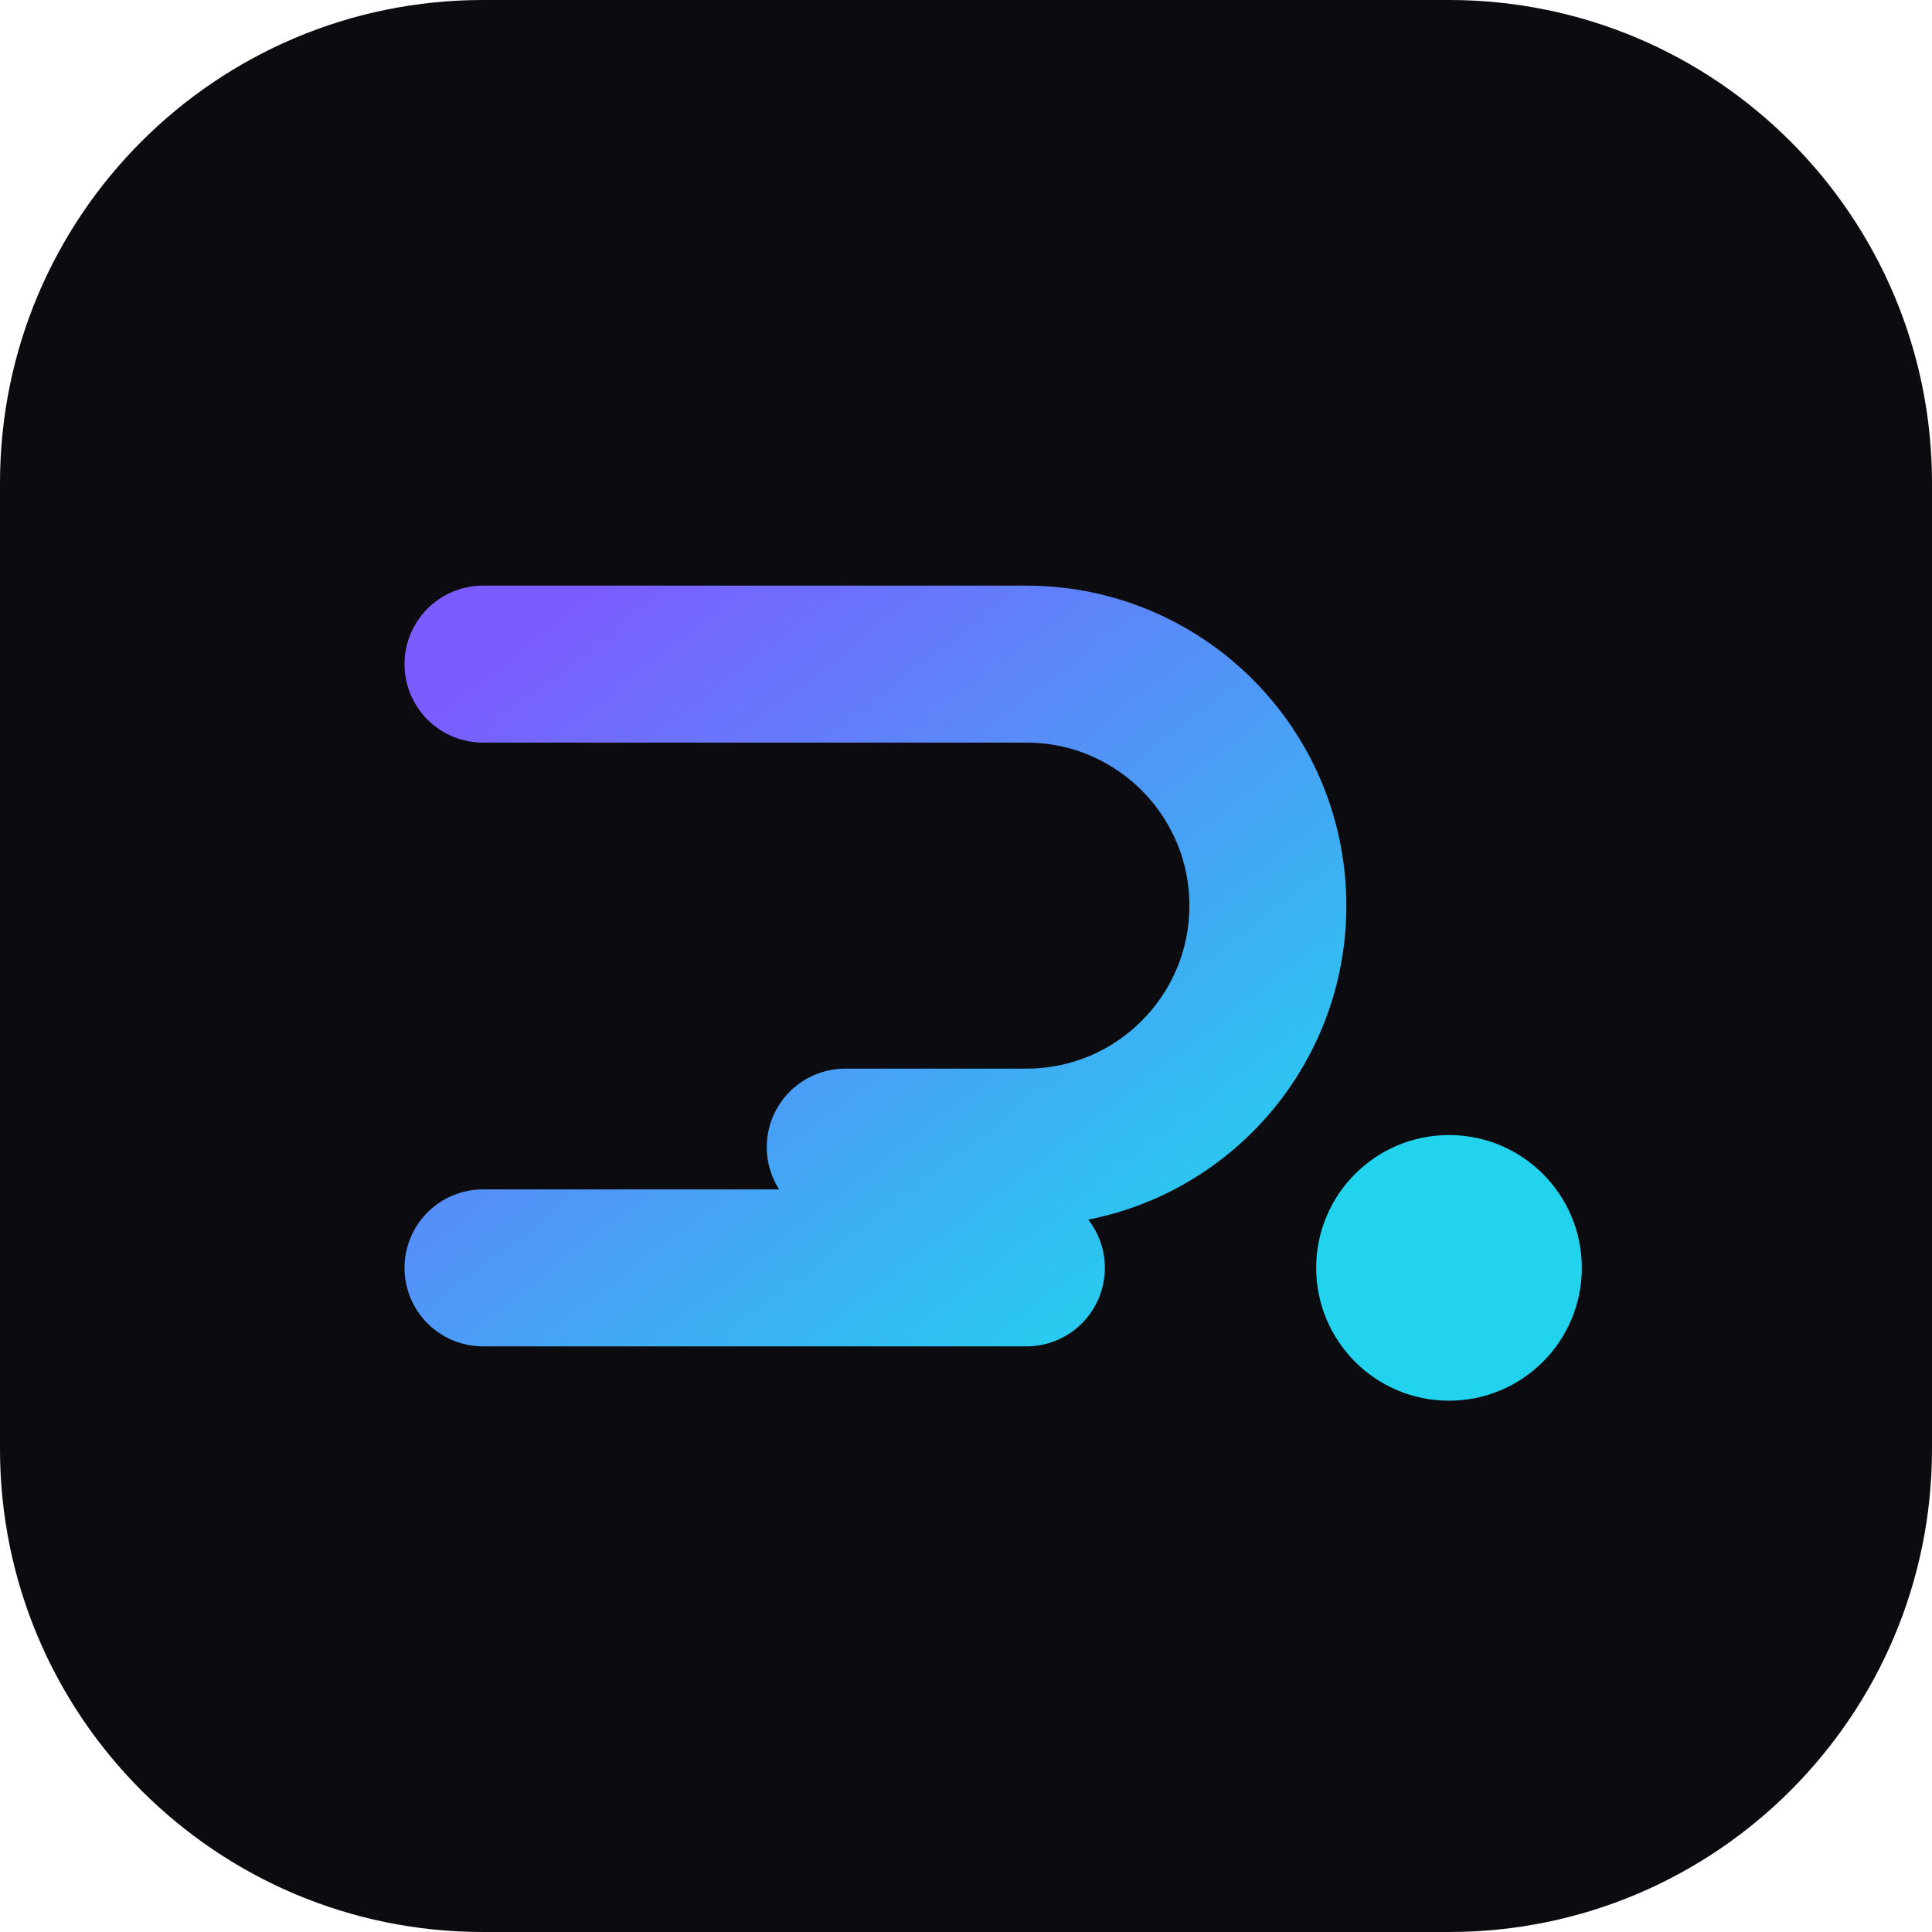
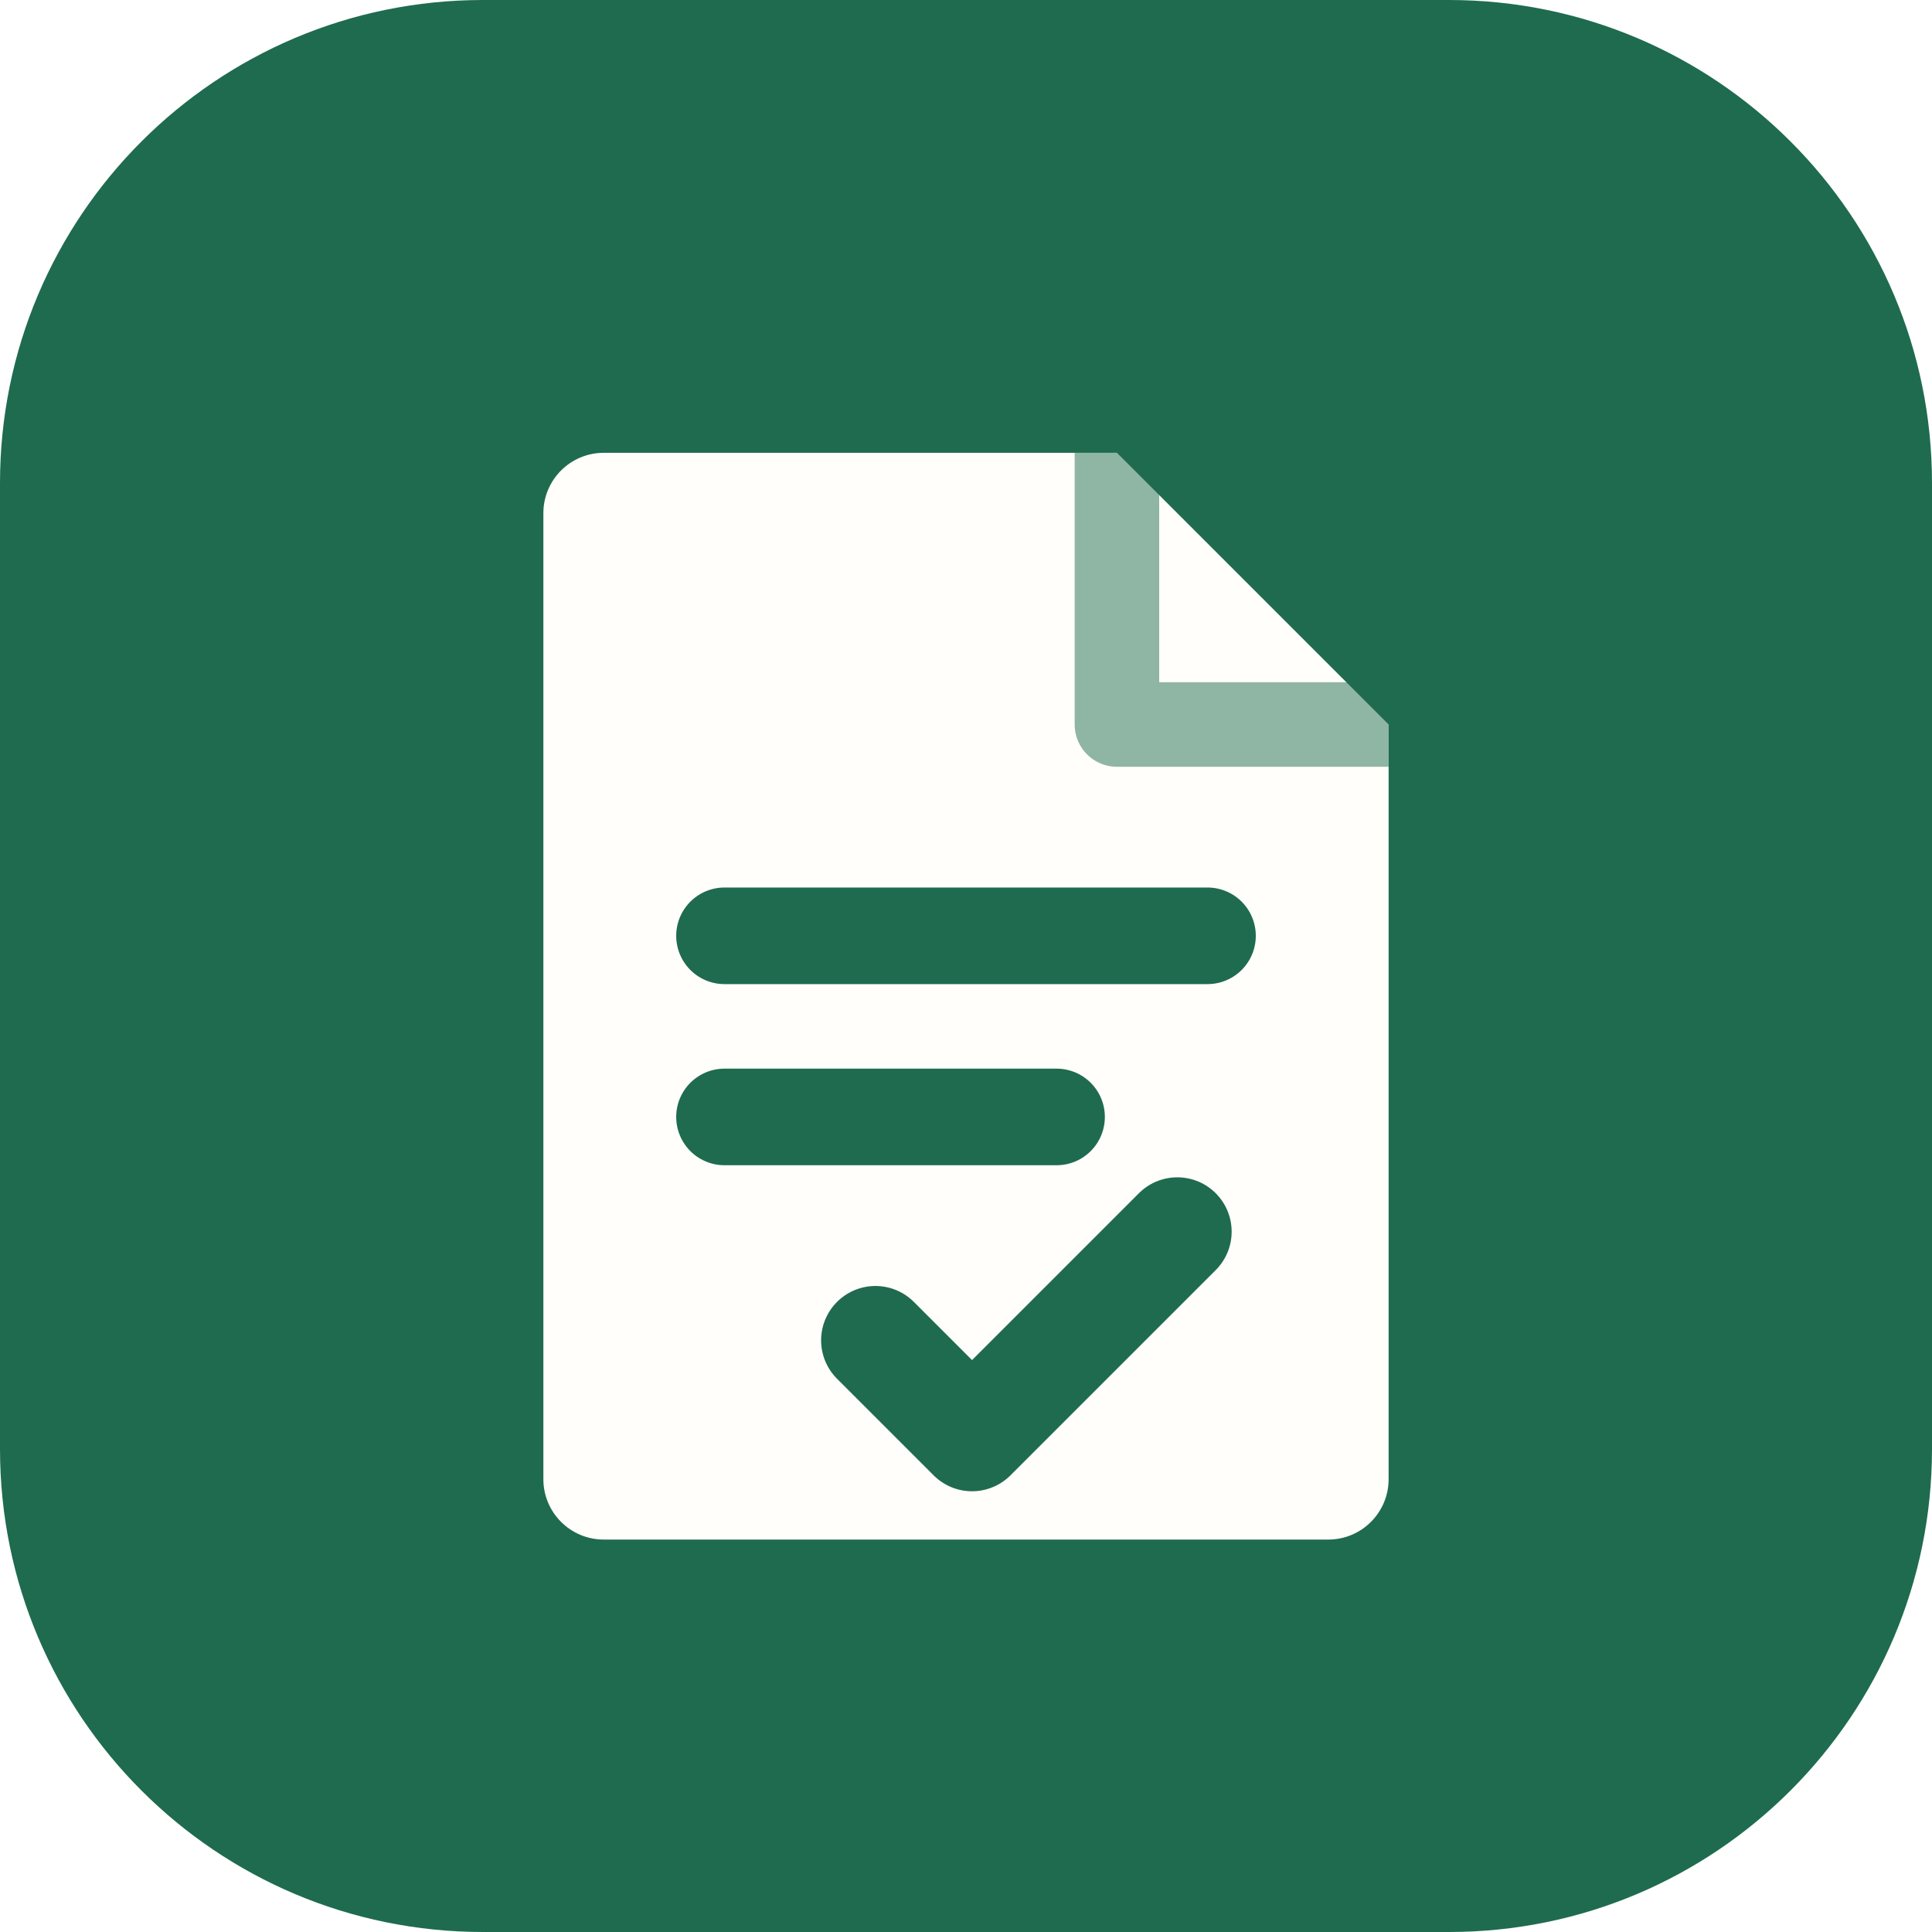
<svg xmlns="http://www.w3.org/2000/svg" viewBox="0 0 32 32">
-   <defs>
-     <linearGradient id="g" x1="0" y1="0" x2="1" y2="1">
-       <stop offset="0" stop-color="#7c5cff" />
-       <stop offset="1" stop-color="#22d3ee" />
-     </linearGradient>
-   </defs>
-   <rect width="32" height="32" rx="8" fill="#0b0b10" />
-   <path d="M8 11h9a4 4 0 0 1 0 8h-3m-6 2h9" stroke="url(#g)" stroke-width="2.6" fill="none" stroke-linecap="round" />
-   <circle cx="24" cy="21" r="2.2" fill="#22d3ee" />
+   <rect width="32" height="32" rx="8" fill="#1f6b4f" />
+   <path d="M10 7.5h8.5l4.5 4.5v12.5a1 1 0 0 1-1 1H10a1 1 0 0 1-1-1v-16a1 1 0 0 1 1-1z" fill="#fffefb" />
+   <path d="M18.5 7.5V12H23" fill="none" stroke="#1f6b4f" stroke-width="1.4" stroke-linejoin="round" opacity=".5" />
+   <path d="M12 15.5h8M12 18.5h5.5" stroke="#1f6b4f" stroke-width="1.6" stroke-linecap="round" />
+   <path d="M14.5 22.2l1.6 1.6 3.4-3.4" fill="none" stroke="#1f6b4f" stroke-width="1.8" stroke-linecap="round" stroke-linejoin="round" />
</svg>
